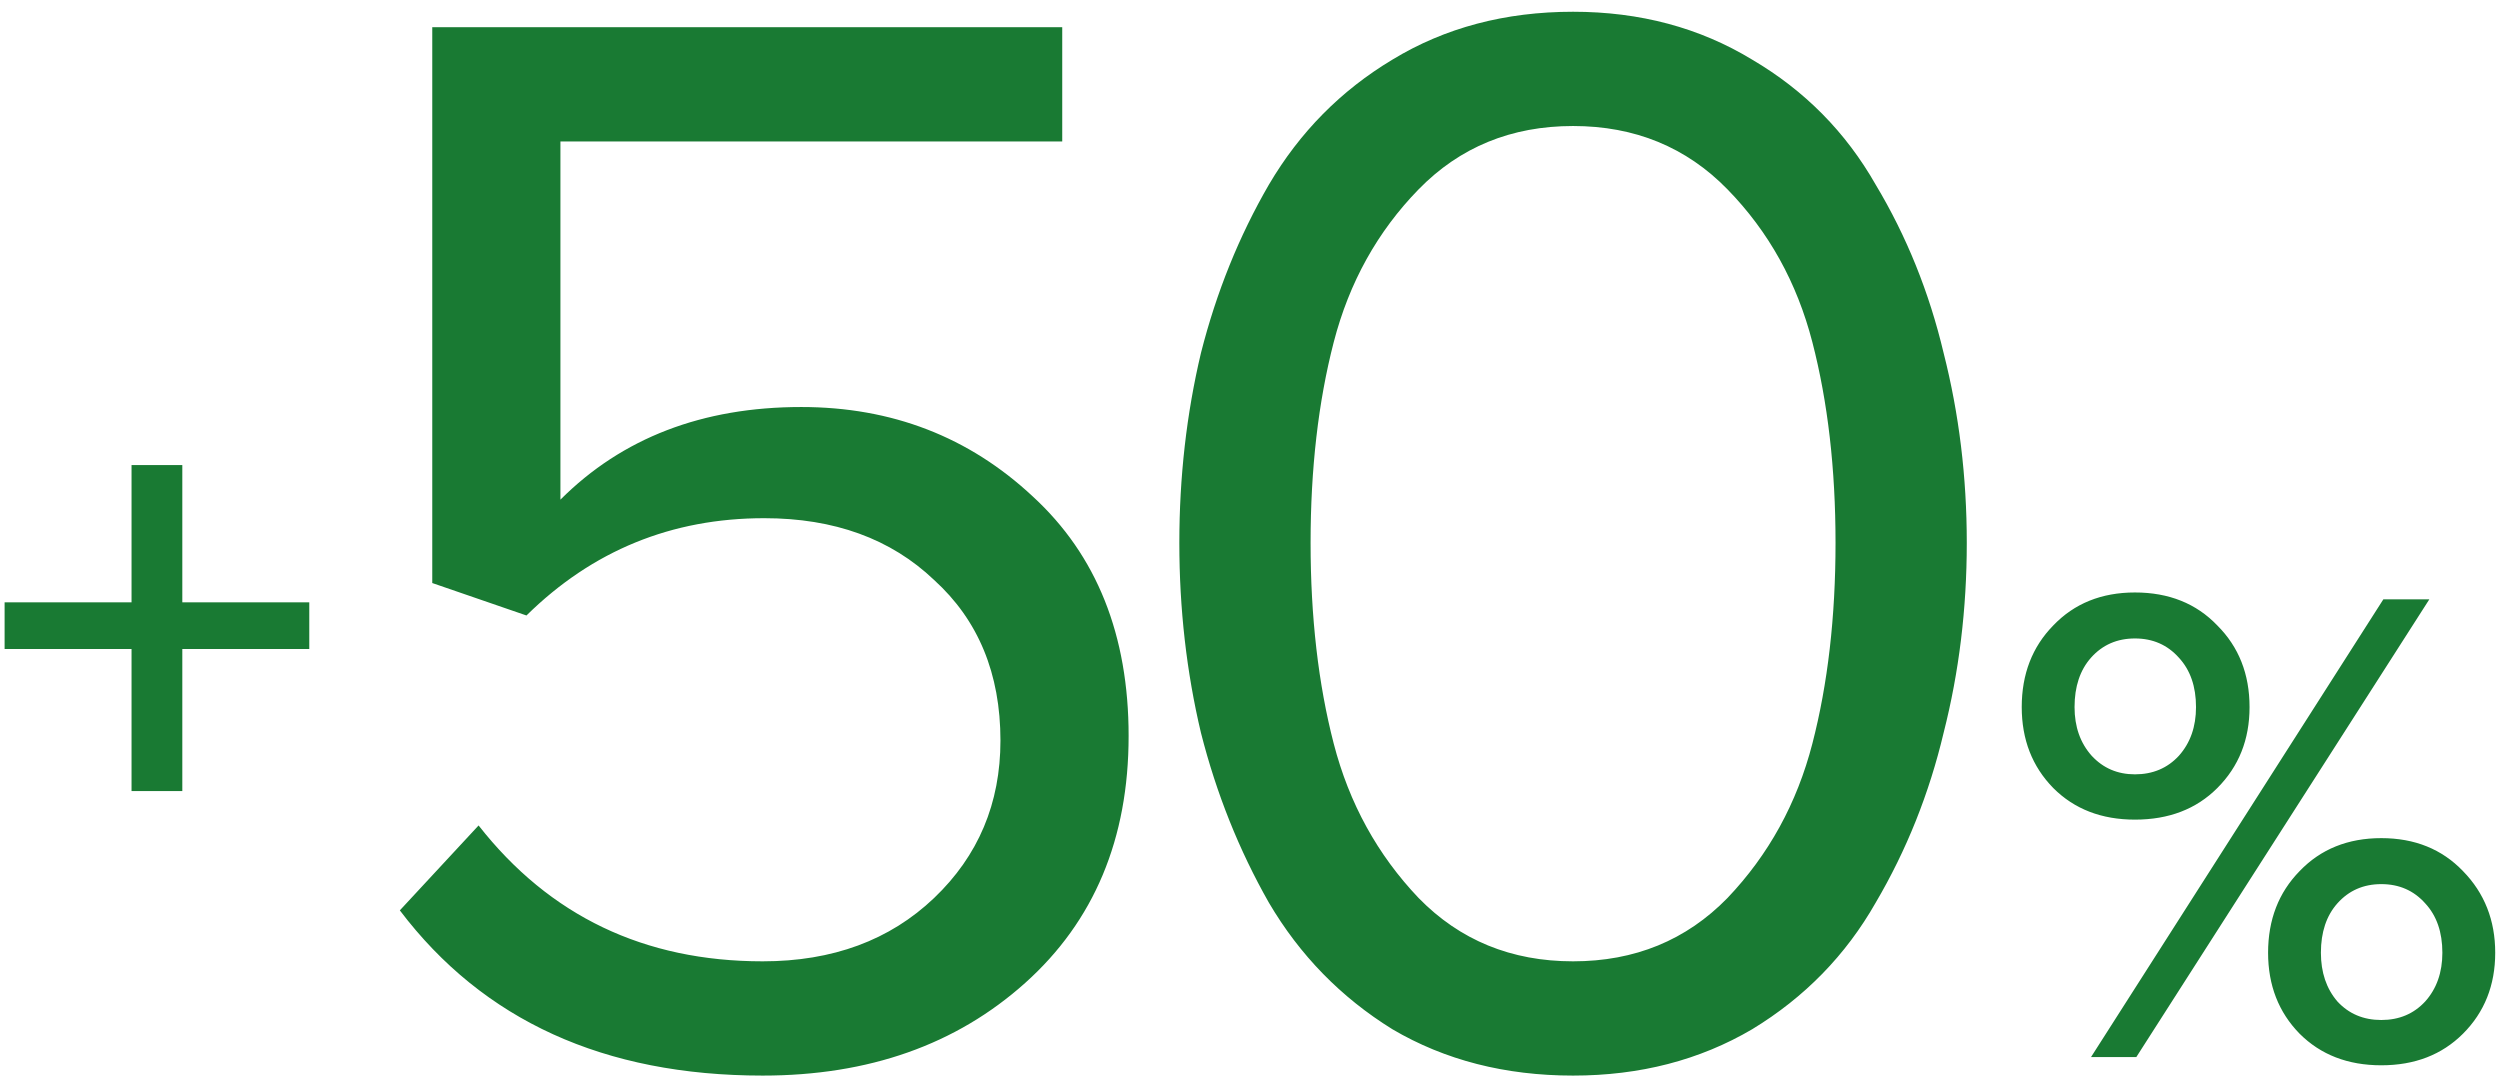
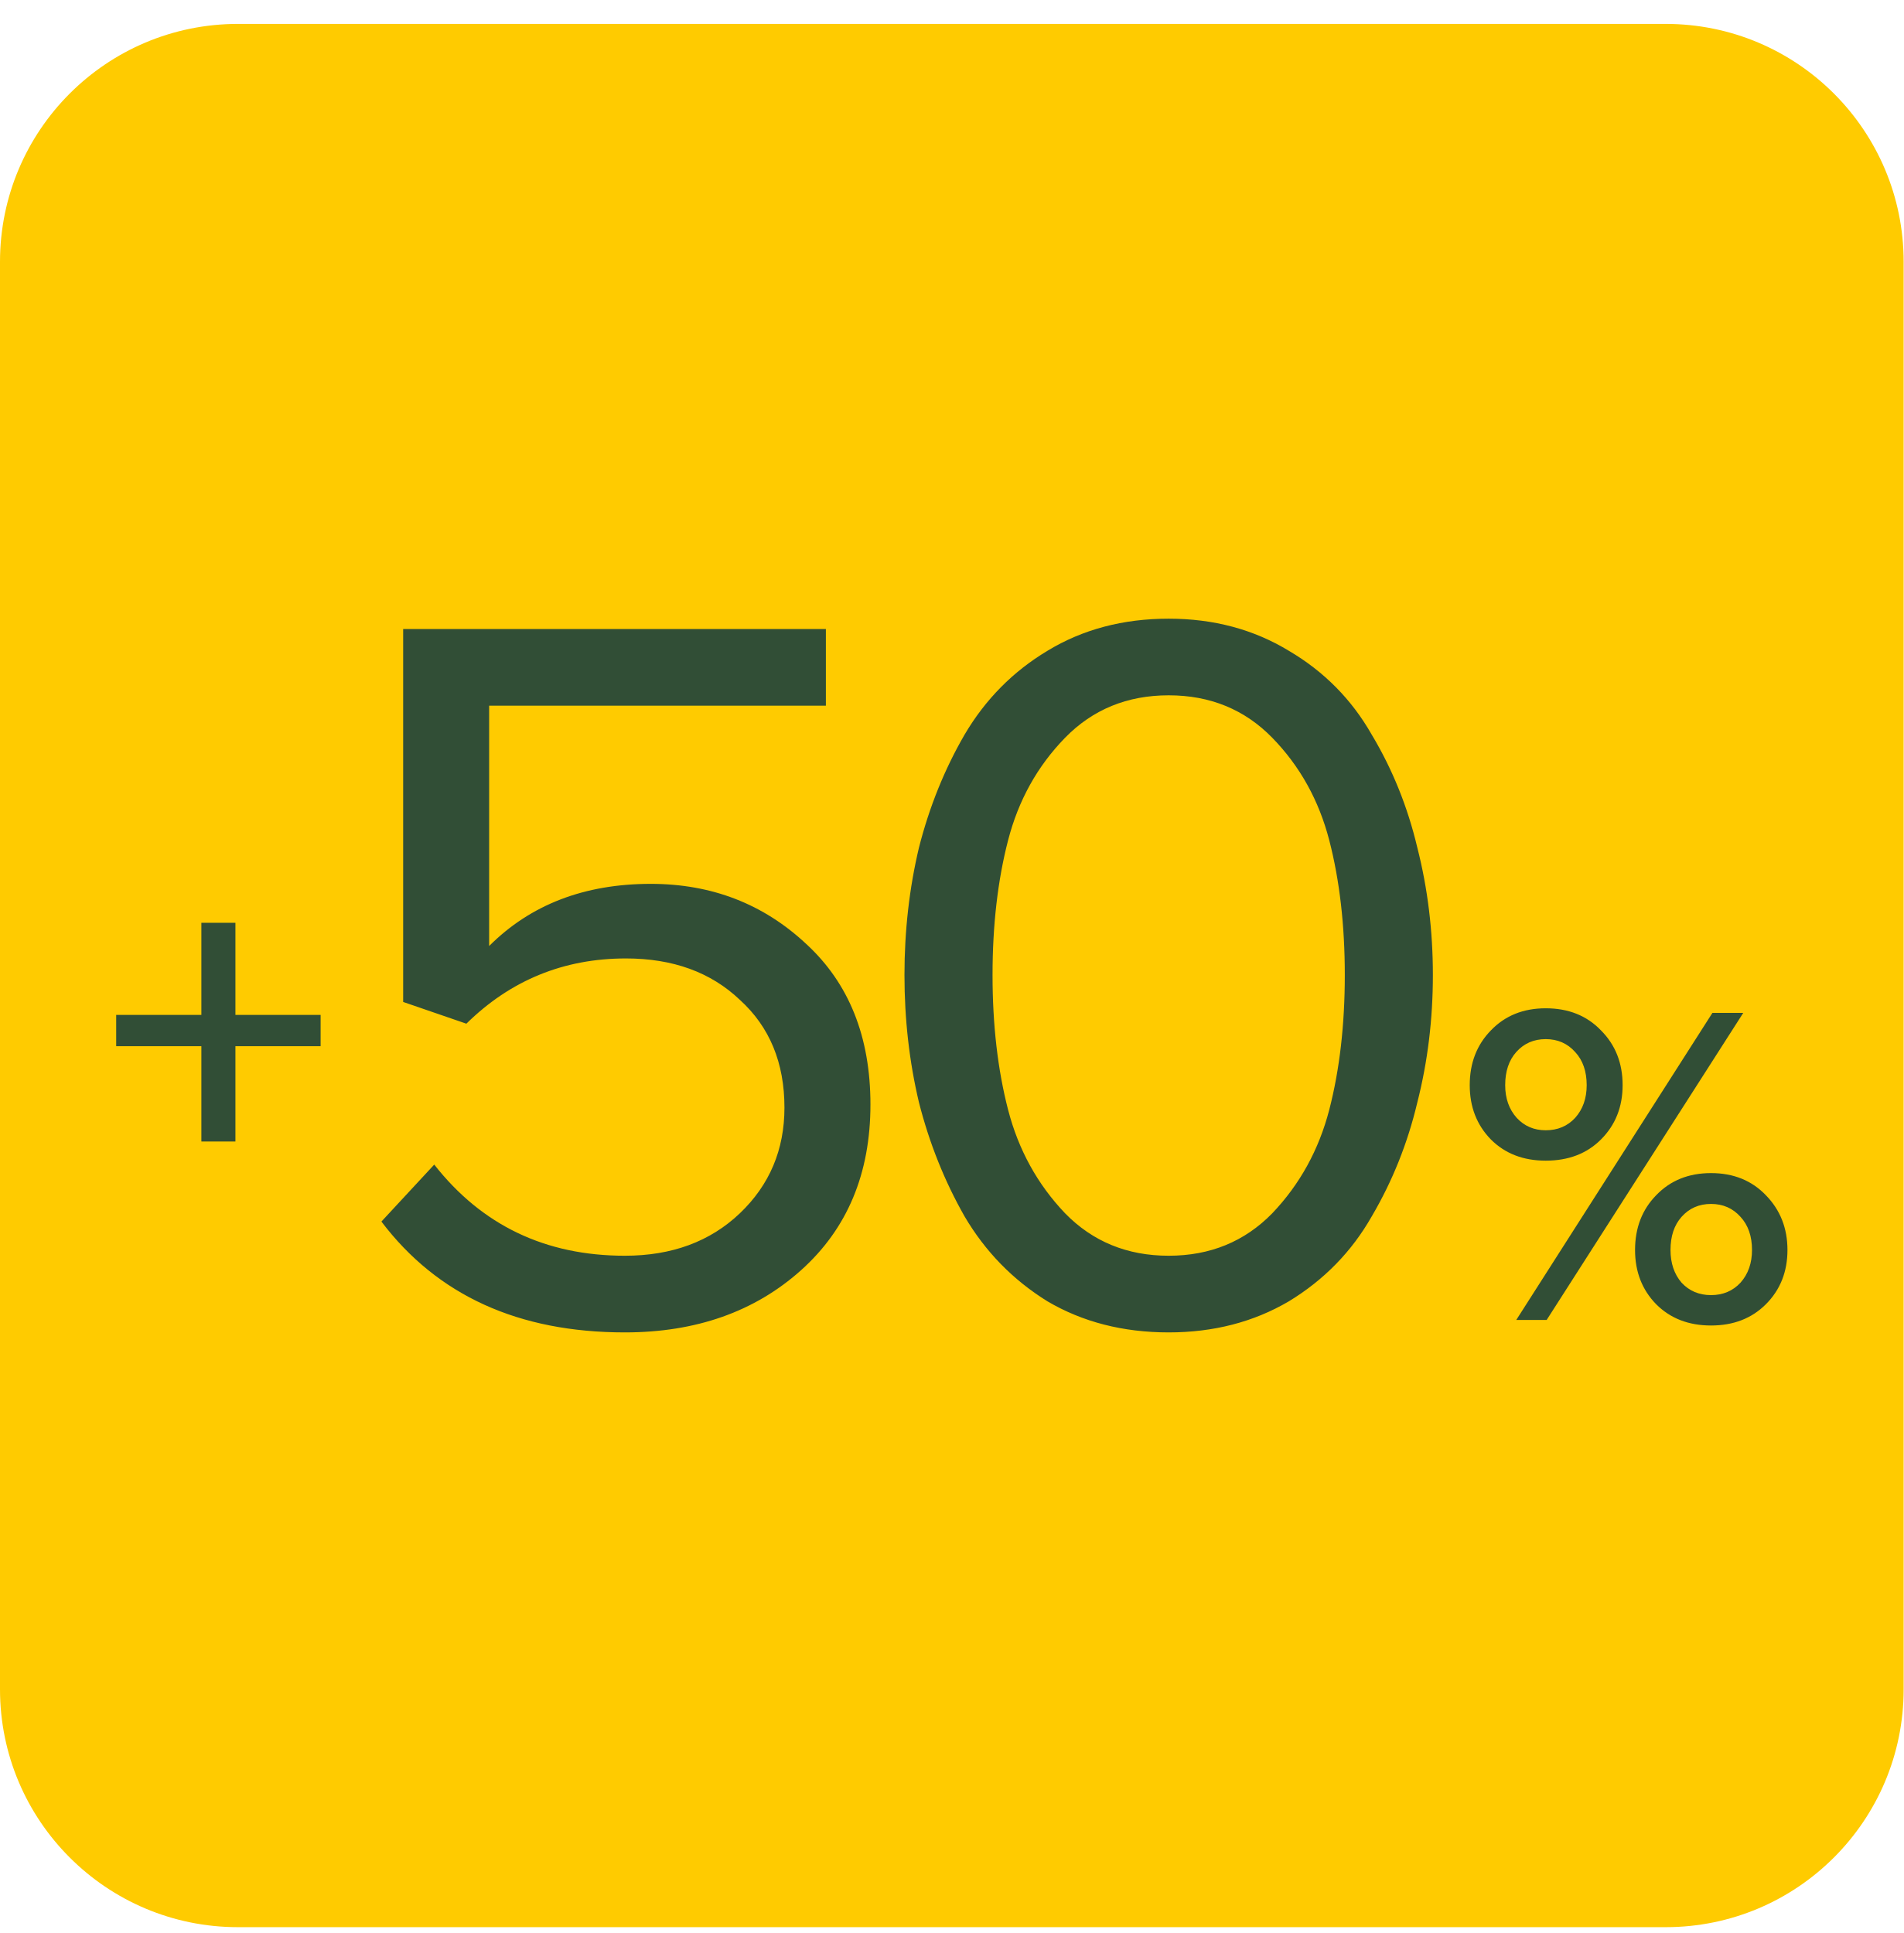
- <svg xmlns="http://www.w3.org/2000/svg" width="94" height="41" viewBox="0 0 94 41" fill="none">
-   <path fill-rule="evenodd" clip-rule="evenodd" d="M59.147 40.442C56.593 40.442 54.328 39.861 52.355 38.7C50.419 37.501 48.871 35.914 47.71 33.94C46.588 31.966 45.736 29.837 45.156 27.554C44.614 25.27 44.343 22.89 44.343 20.413C44.343 17.936 44.614 15.556 45.156 13.272C45.736 10.989 46.588 8.879 47.71 6.944C48.871 4.97 50.419 3.403 52.355 2.242C54.328 1.042 56.593 0.442 59.147 0.442C61.663 0.442 63.907 1.042 65.881 2.242C67.855 3.403 69.403 4.97 70.526 6.944C71.687 8.879 72.538 10.989 73.08 13.272C73.661 15.556 73.951 17.936 73.951 20.413C73.951 22.89 73.661 25.27 73.08 27.554C72.538 29.837 71.687 31.966 70.526 33.94C69.403 35.914 67.855 37.501 65.881 38.7C63.907 39.861 61.663 40.442 59.147 40.442ZM53.341 33.766C54.889 35.352 56.825 36.146 59.147 36.146C61.469 36.146 63.404 35.352 64.952 33.766C66.501 32.14 67.565 30.205 68.145 27.96C68.726 25.715 69.016 23.2 69.016 20.413C69.016 17.626 68.726 15.111 68.145 12.866C67.565 10.621 66.501 8.705 64.952 7.118C63.404 5.532 61.469 4.738 59.147 4.738C56.825 4.738 54.889 5.532 53.341 7.118C51.793 8.705 50.729 10.621 50.148 12.866C49.568 15.111 49.278 17.626 49.278 20.413C49.278 23.2 49.568 25.715 50.148 27.96C50.729 30.205 51.793 32.14 53.341 33.766ZM28.677 40.442C22.717 40.442 18.169 38.371 15.034 34.23L17.995 31.037C20.665 34.443 24.226 36.146 28.677 36.146C31.309 36.146 33.457 35.352 35.121 33.766C36.785 32.179 37.617 30.205 37.617 27.844C37.617 25.328 36.785 23.316 35.121 21.806C33.496 20.258 31.367 19.484 28.735 19.484C25.252 19.484 22.272 20.703 19.795 23.142L16.253 21.922V1.023H39.94V5.319H21.072V18.787C23.394 16.465 26.413 15.304 30.128 15.304C33.534 15.304 36.437 16.427 38.837 18.671C41.236 20.877 42.436 23.877 42.436 27.67C42.436 31.54 41.139 34.636 38.546 36.959C35.953 39.281 32.663 40.442 28.677 40.442ZM11.629 24.402H6.855V29.743H4.946V24.402H0.173V22.647H4.946V17.487H6.855V22.647H11.629V24.402ZM77.204 29.631C77.995 30.422 79.018 30.818 80.274 30.818C81.547 30.818 82.579 30.422 83.37 29.631C84.179 28.822 84.583 27.808 84.583 26.586C84.583 25.348 84.179 24.324 83.37 23.516C82.579 22.69 81.547 22.277 80.274 22.277C79.018 22.277 77.995 22.69 77.204 23.516C76.412 24.324 76.017 25.348 76.017 26.586C76.017 27.808 76.412 28.822 77.204 29.631ZM78.623 39.745H80.326L91.343 22.535H89.614L78.623 39.745ZM89.537 40.055C90.793 40.055 91.816 39.659 92.608 38.868C93.416 38.06 93.82 37.045 93.82 35.823C93.82 34.602 93.416 33.579 92.608 32.753C91.816 31.927 90.793 31.514 89.537 31.514C88.281 31.514 87.258 31.927 86.466 32.753C85.675 33.561 85.28 34.585 85.28 35.823C85.28 37.045 85.675 38.06 86.466 38.868C87.258 39.659 88.281 40.055 89.537 40.055ZM81.925 28.418C81.495 28.883 80.945 29.115 80.274 29.115C79.62 29.115 79.079 28.883 78.648 28.418C78.218 27.936 78.003 27.326 78.003 26.586C78.003 25.812 78.21 25.193 78.623 24.728C79.053 24.247 79.603 24.006 80.274 24.006C80.945 24.006 81.495 24.247 81.925 24.728C82.355 25.193 82.57 25.812 82.57 26.586C82.57 27.326 82.355 27.936 81.925 28.418ZM89.537 38.352C88.866 38.352 88.316 38.12 87.886 37.655C87.473 37.174 87.266 36.563 87.266 35.823C87.266 35.049 87.473 34.43 87.886 33.966C88.316 33.484 88.866 33.243 89.537 33.243C90.208 33.243 90.758 33.484 91.188 33.966C91.618 34.43 91.833 35.049 91.833 35.823C91.833 36.563 91.618 37.174 91.188 37.655C90.758 38.12 90.208 38.352 89.537 38.352Z" fill="#197A33" />
+ <svg xmlns="http://www.w3.org/2000/svg" width="64" height="65" viewBox="0 0 64 65" fill="none">
+   <rect y="0.804" width="64" height="64" rx="8" fill="#FFCB00" />
+   <path fill-rule="evenodd" clip-rule="evenodd" d="M39.29 44.804C37.758 44.804 36.399 44.455 35.215 43.759C34.054 43.039 33.125 42.087 32.428 40.902C31.755 39.718 31.244 38.441 30.895 37.071C30.57 35.701 30.408 34.273 30.408 32.786C30.408 31.3 30.57 29.872 30.895 28.502C31.244 27.132 31.755 25.866 32.428 24.705C33.125 23.521 34.054 22.58 35.215 21.884C36.399 21.164 37.758 20.804 39.29 20.804C40.8 20.804 42.147 21.164 43.331 21.884C44.515 22.58 45.444 23.521 46.118 24.705C46.814 25.866 47.325 27.132 47.65 28.502C47.999 29.872 48.173 31.3 48.173 32.786C48.173 34.273 47.999 35.701 47.65 37.071C47.325 38.441 46.814 39.718 46.118 40.902C45.444 42.087 44.515 43.039 43.331 43.759C42.147 44.455 40.8 44.804 39.29 44.804ZM35.807 40.798C36.736 41.75 37.897 42.226 39.29 42.226C40.684 42.226 41.845 41.75 42.774 40.798C43.703 39.823 44.341 38.661 44.69 37.315C45.038 35.968 45.212 34.458 45.212 32.786C45.212 31.114 45.038 29.605 44.69 28.258C44.341 26.911 43.703 25.762 42.774 24.809C41.845 23.857 40.684 23.381 39.29 23.381C37.897 23.381 36.736 23.857 35.807 24.809C34.878 25.762 34.239 26.911 33.891 28.258C33.543 29.605 33.369 31.114 33.369 32.786C33.369 34.458 33.543 35.968 33.891 37.315C34.239 38.661 34.878 39.823 35.807 40.798ZM21.008 44.804C17.432 44.804 14.704 43.561 12.823 41.077L14.599 39.161C16.201 41.204 18.338 42.226 21.008 42.226C22.587 42.226 23.876 41.75 24.875 40.798C25.873 39.846 26.373 38.661 26.373 37.245C26.373 35.736 25.873 34.528 24.875 33.622C23.899 32.693 22.622 32.229 21.043 32.229C18.953 32.229 17.165 32.961 15.679 34.423L13.554 33.692V21.152H27.766V23.73H16.445V31.811C17.839 30.418 19.65 29.721 21.879 29.721C23.923 29.721 25.664 30.394 27.104 31.741C28.544 33.065 29.264 34.865 29.264 37.14C29.264 39.463 28.486 41.32 26.93 42.714C25.374 44.107 23.4 44.804 21.008 44.804ZM10.779 35.179H7.915V38.384H6.77V35.179H3.906V34.127H6.77V31.03H7.915V34.127H10.779V35.179ZM50.124 38.317C50.599 38.792 51.213 39.029 51.967 39.029C52.73 39.029 53.35 38.792 53.824 38.317C54.309 37.832 54.552 37.223 54.552 36.49C54.552 35.747 54.309 35.133 53.824 34.648C53.35 34.153 52.73 33.905 51.967 33.905C51.213 33.905 50.599 34.153 50.124 34.648C49.65 35.133 49.412 35.747 49.412 36.49C49.412 37.223 49.65 37.832 50.124 38.317ZM50.976 44.386H51.998L58.608 34.06H57.571L50.976 44.386ZM57.524 44.572C58.278 44.572 58.892 44.334 59.367 43.859C59.852 43.374 60.094 42.765 60.094 42.032C60.094 41.3 59.852 40.686 59.367 40.19C58.892 39.695 58.278 39.447 57.524 39.447C56.771 39.447 56.157 39.695 55.682 40.19C55.207 40.675 54.97 41.289 54.97 42.032C54.97 42.765 55.207 43.374 55.682 43.859C56.157 44.334 56.771 44.572 57.524 44.572ZM52.957 37.589C52.699 37.868 52.369 38.007 51.967 38.007C51.574 38.007 51.249 37.868 50.991 37.589C50.733 37.3 50.604 36.934 50.604 36.49C50.604 36.026 50.728 35.654 50.976 35.376C51.234 35.087 51.564 34.942 51.967 34.942C52.369 34.942 52.699 35.087 52.957 35.376C53.215 35.654 53.344 36.026 53.344 36.49C53.344 36.934 53.215 37.3 52.957 37.589ZM57.524 43.55C57.122 43.55 56.792 43.41 56.534 43.132C56.286 42.843 56.162 42.476 56.162 42.032C56.162 41.568 56.286 41.197 56.534 40.918C56.792 40.629 57.122 40.484 57.524 40.484C57.927 40.484 58.257 40.629 58.515 40.918C58.773 41.197 58.902 41.568 58.902 42.032C58.902 42.476 58.773 42.843 58.515 43.132C58.257 43.41 57.927 43.55 57.524 43.55Z" fill="#314E36" />
</svg>
